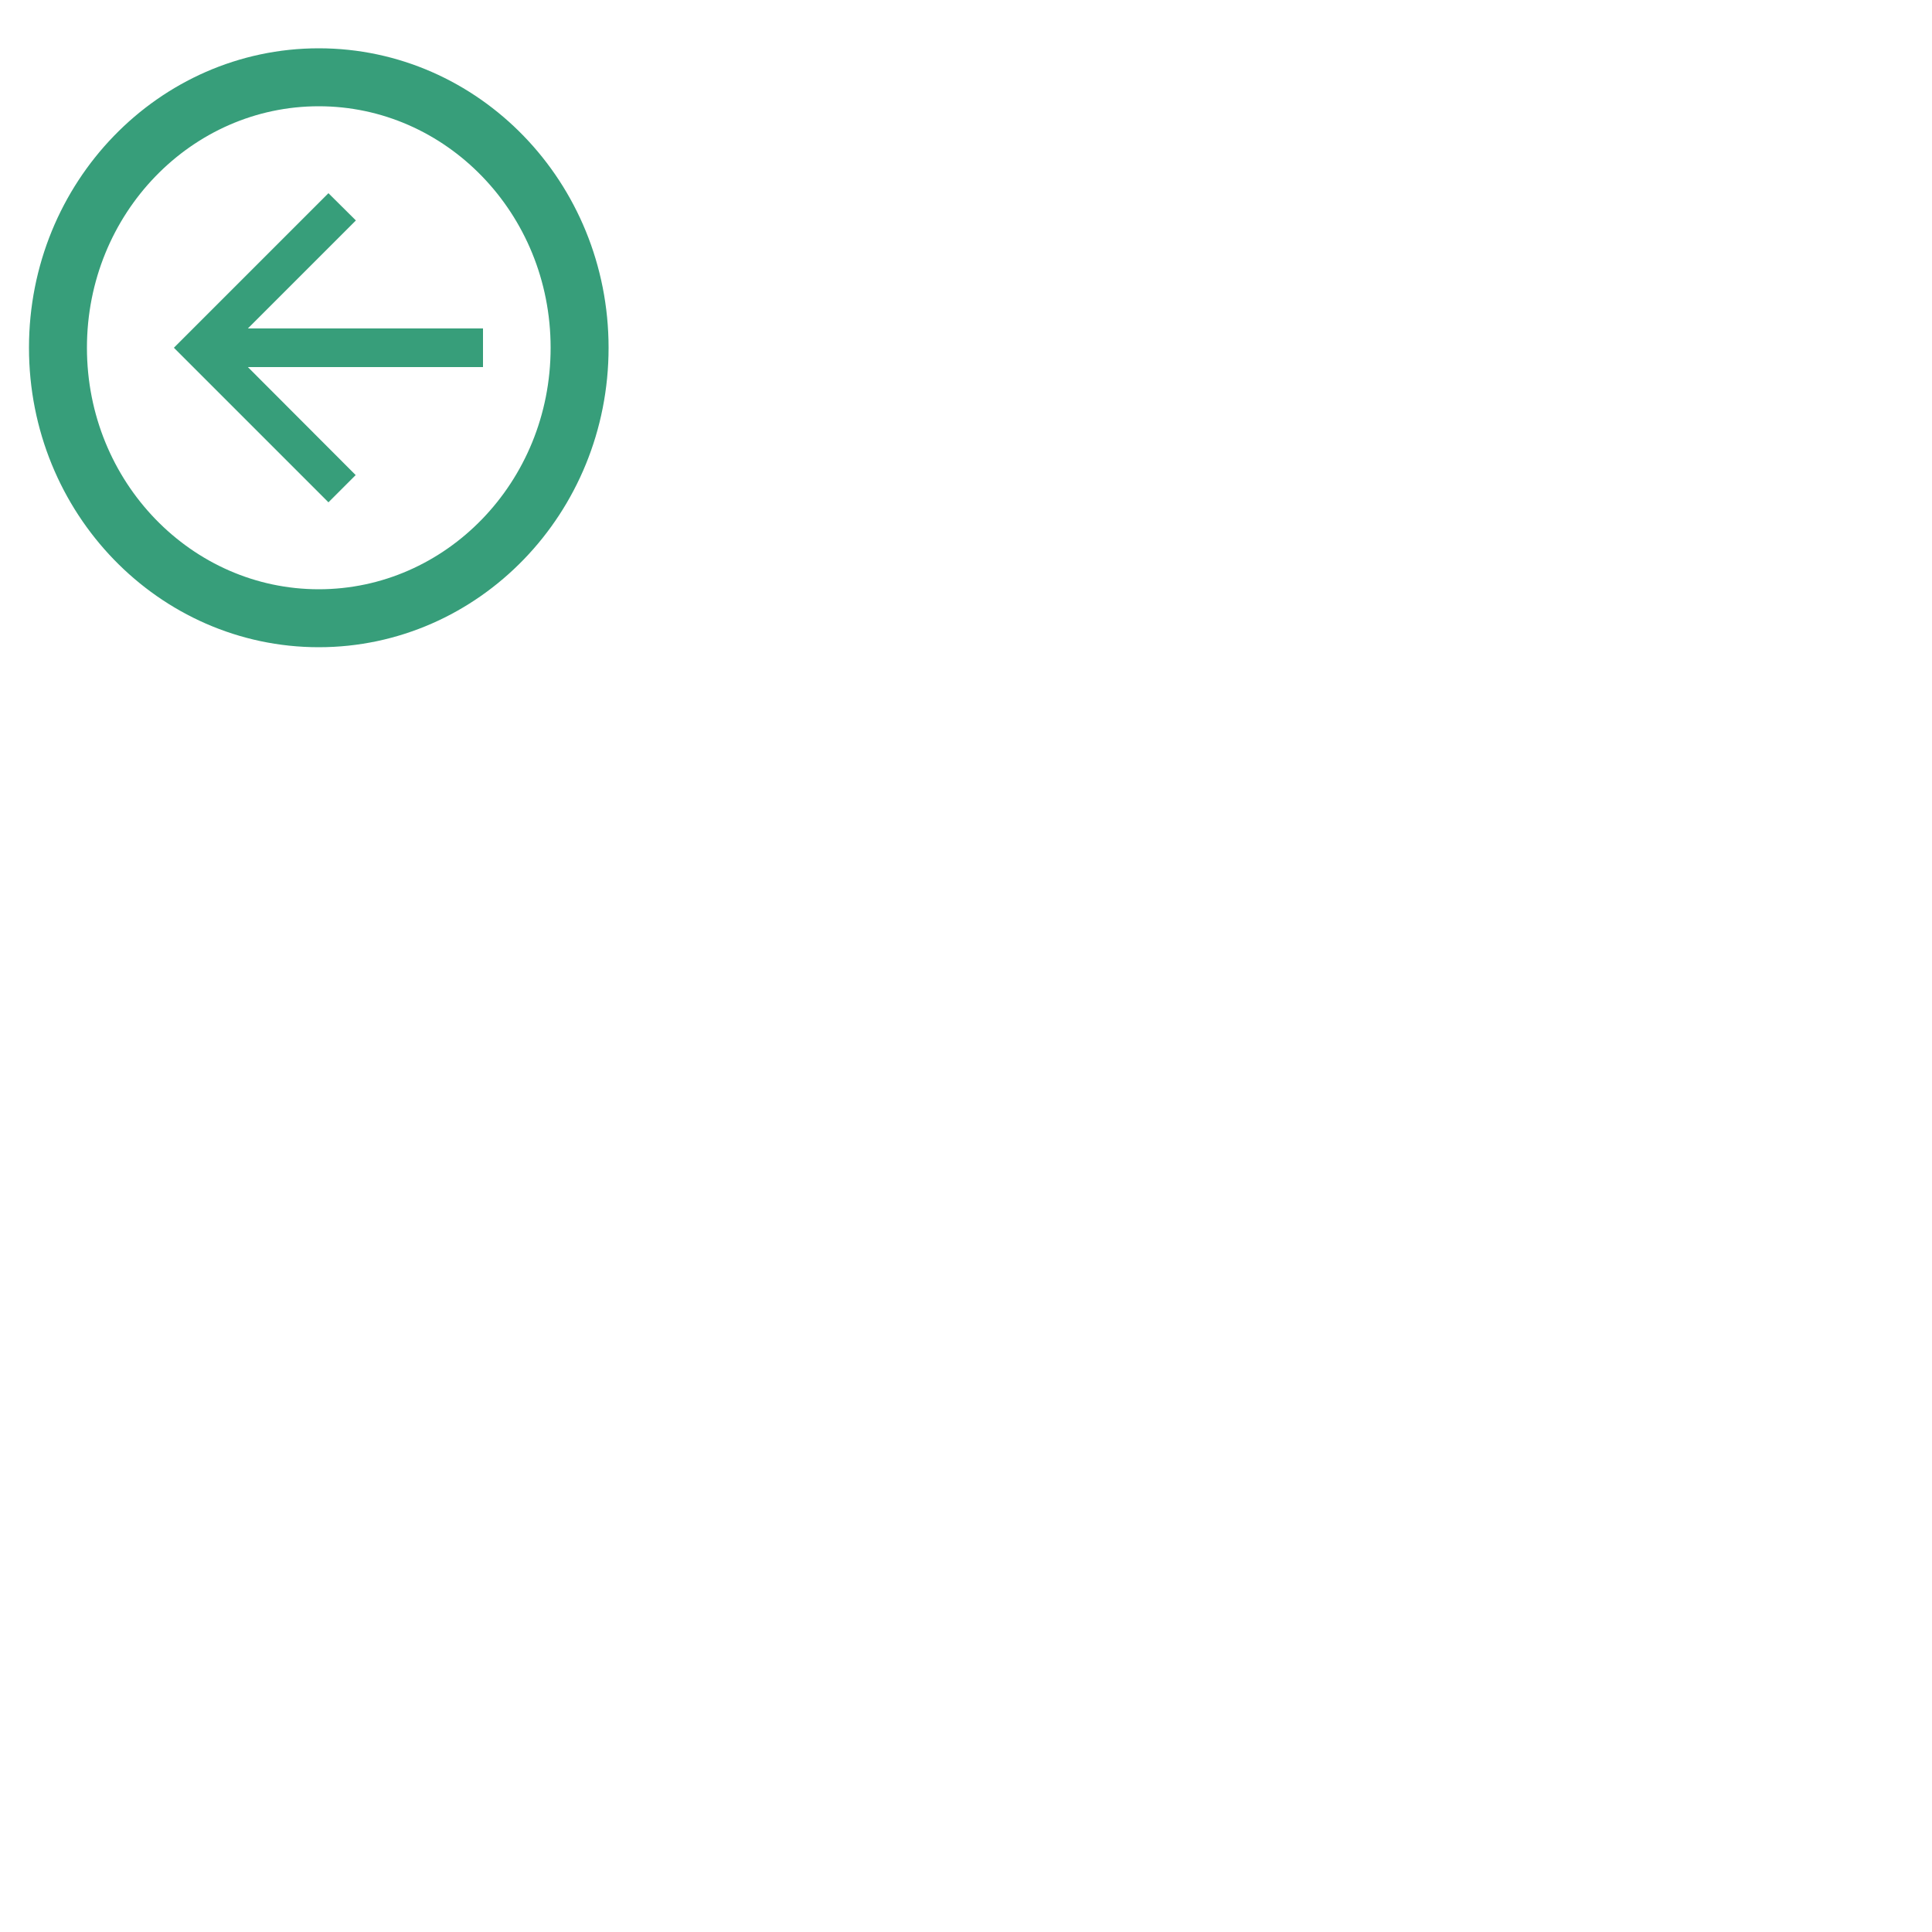
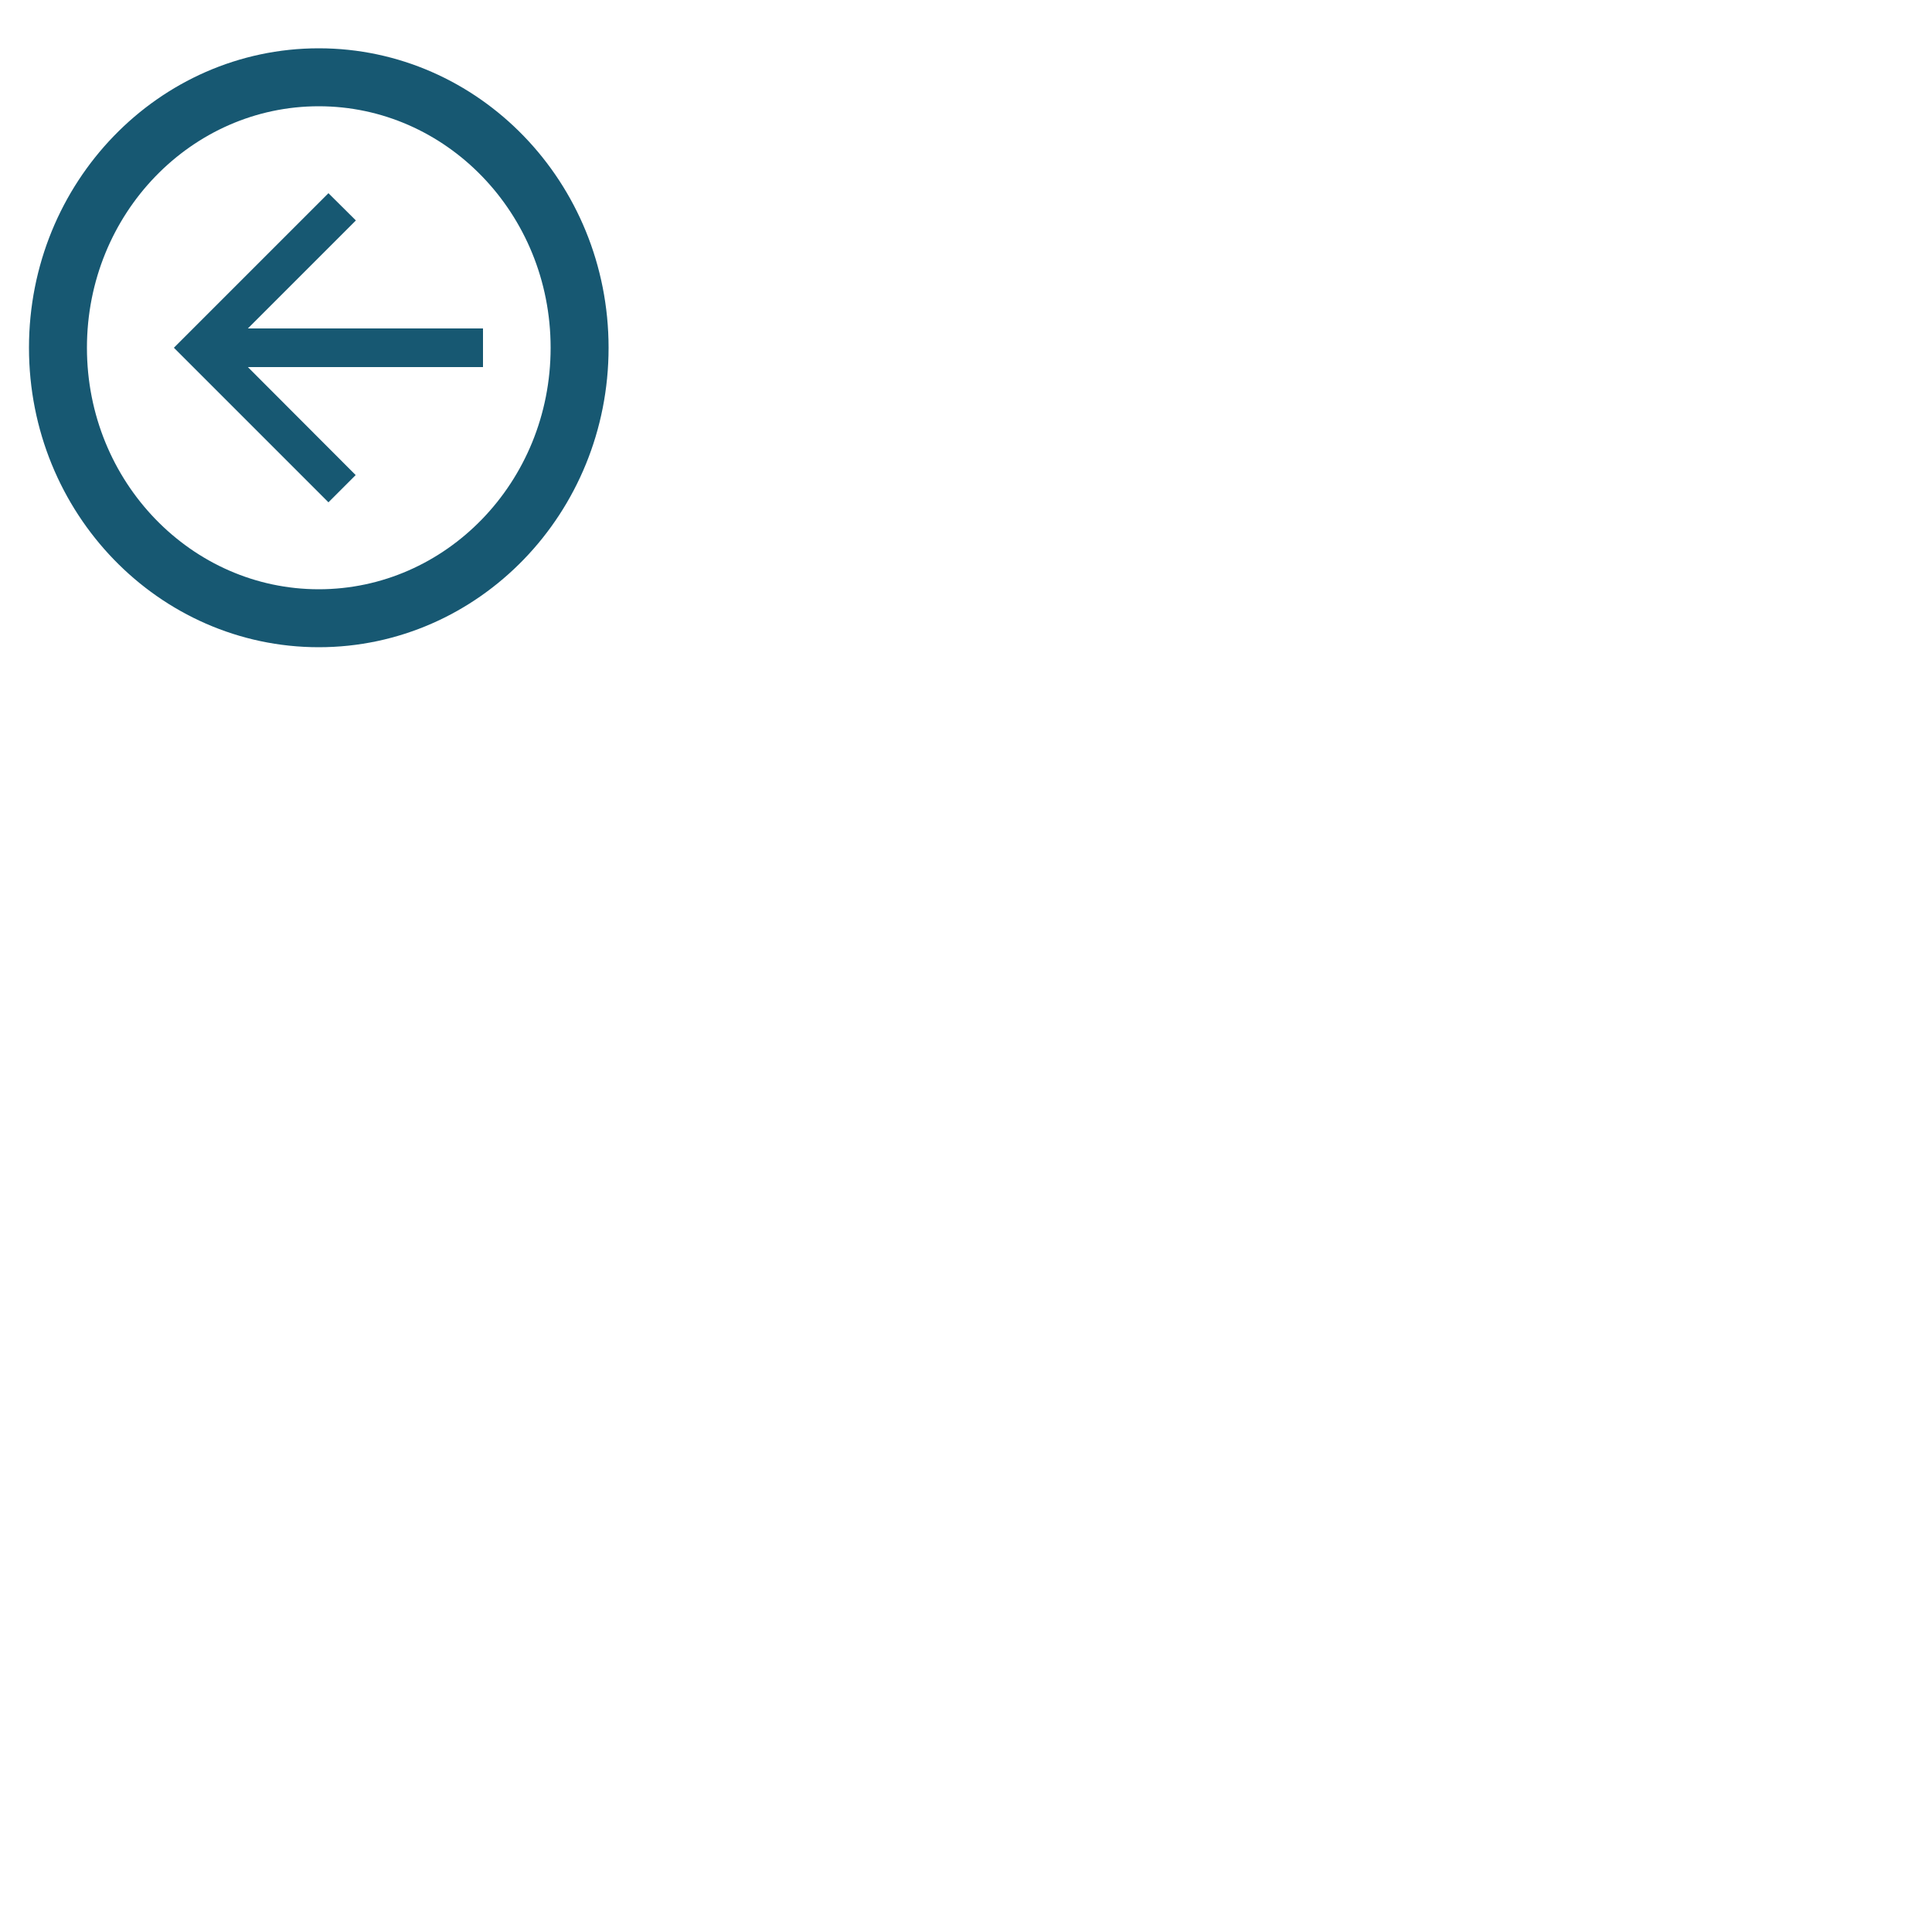
<svg xmlns="http://www.w3.org/2000/svg" width="30" height="30" viewBox="-2 -3 100 100" fill="none">
-   <path d="M28 15C28 22.764 21.924 29 14.5 29C7.076 29 1 22.764 1 15C1 7.236 7.076 1 14.5 1C21.924 1 28 7.236 28 15Z" stroke="#379e7a" stroke-width="3" />
-   <path d="M23 14H10.83L16.42 8.41L15 7L7 15L15 23L16.41 21.59L10.83 16H23V14Z" fill="#379e7a" />
+   <path d="M28 15C28 22.764 21.924 29 14.5 29C7.076 29 1 22.764 1 15C1 7.236 7.076 1 14.5 1C21.924 1 28 7.236 28 15Z" stroke="#175872" stroke-width="3" />
+   <path d="M23 14H10.83L16.42 8.41L15 7L7 15L15 23L16.41 21.59L10.83 16H23V14Z" fill="#175872" />
</svg>
